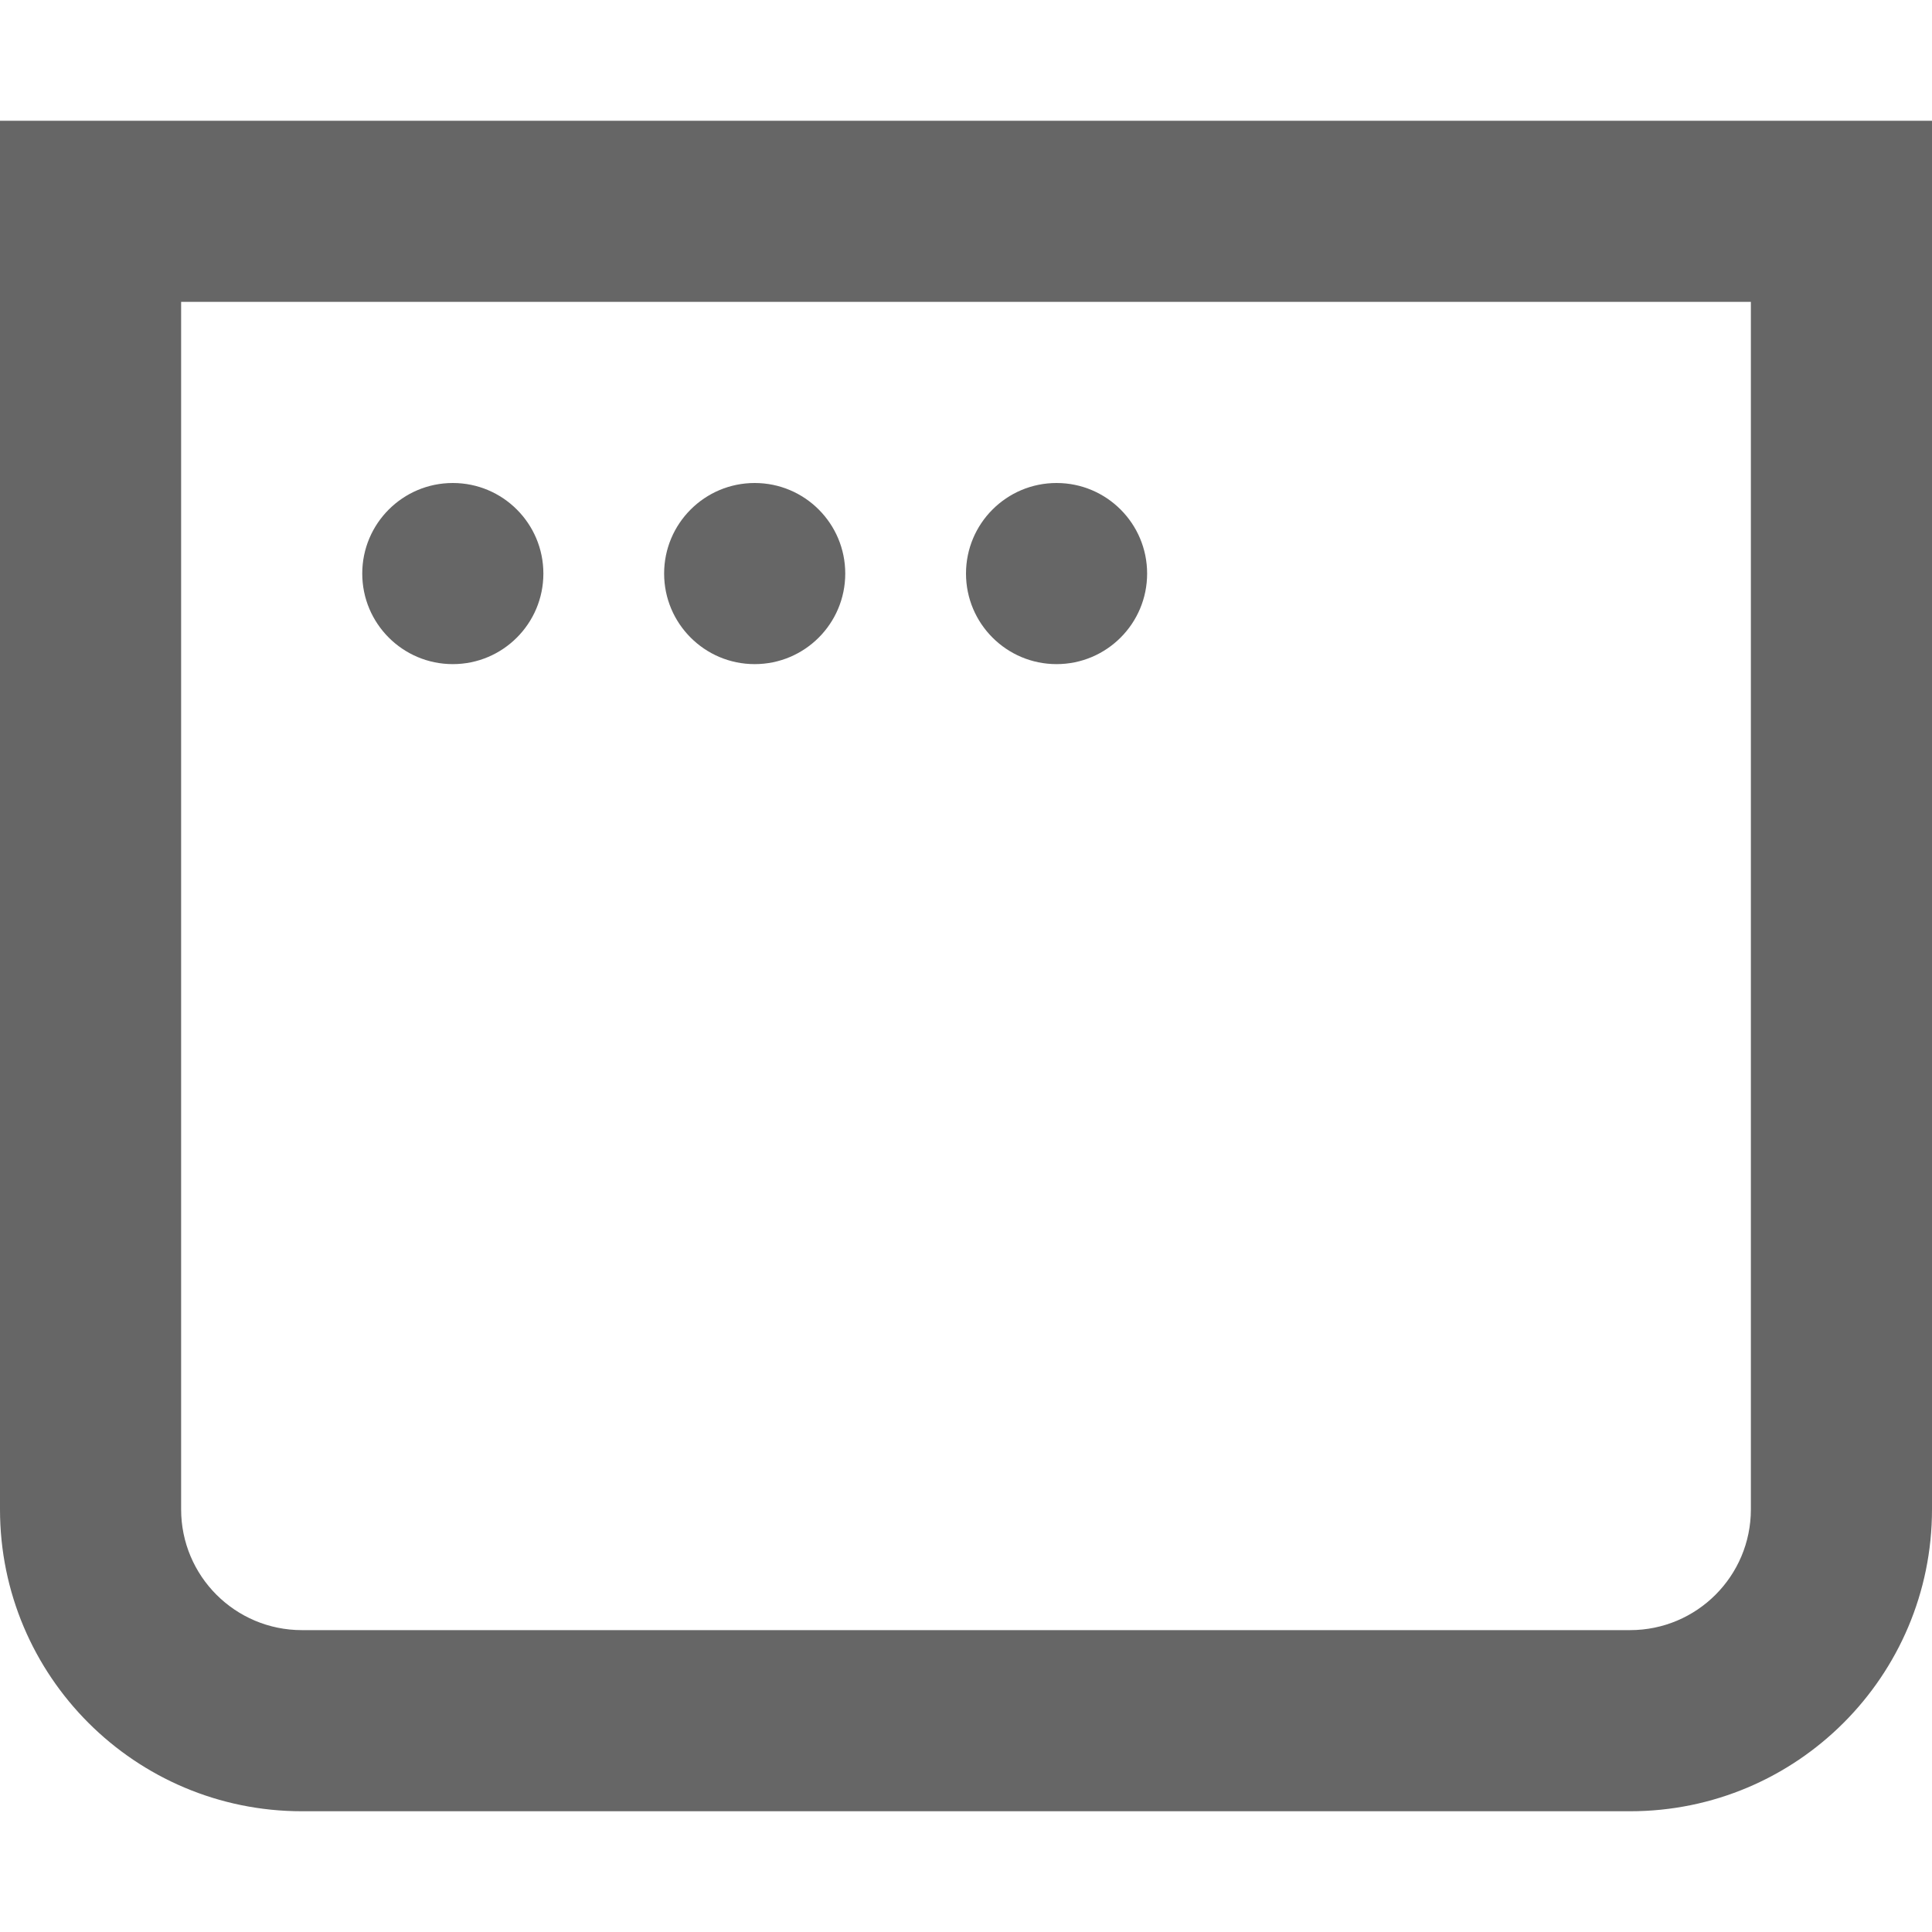
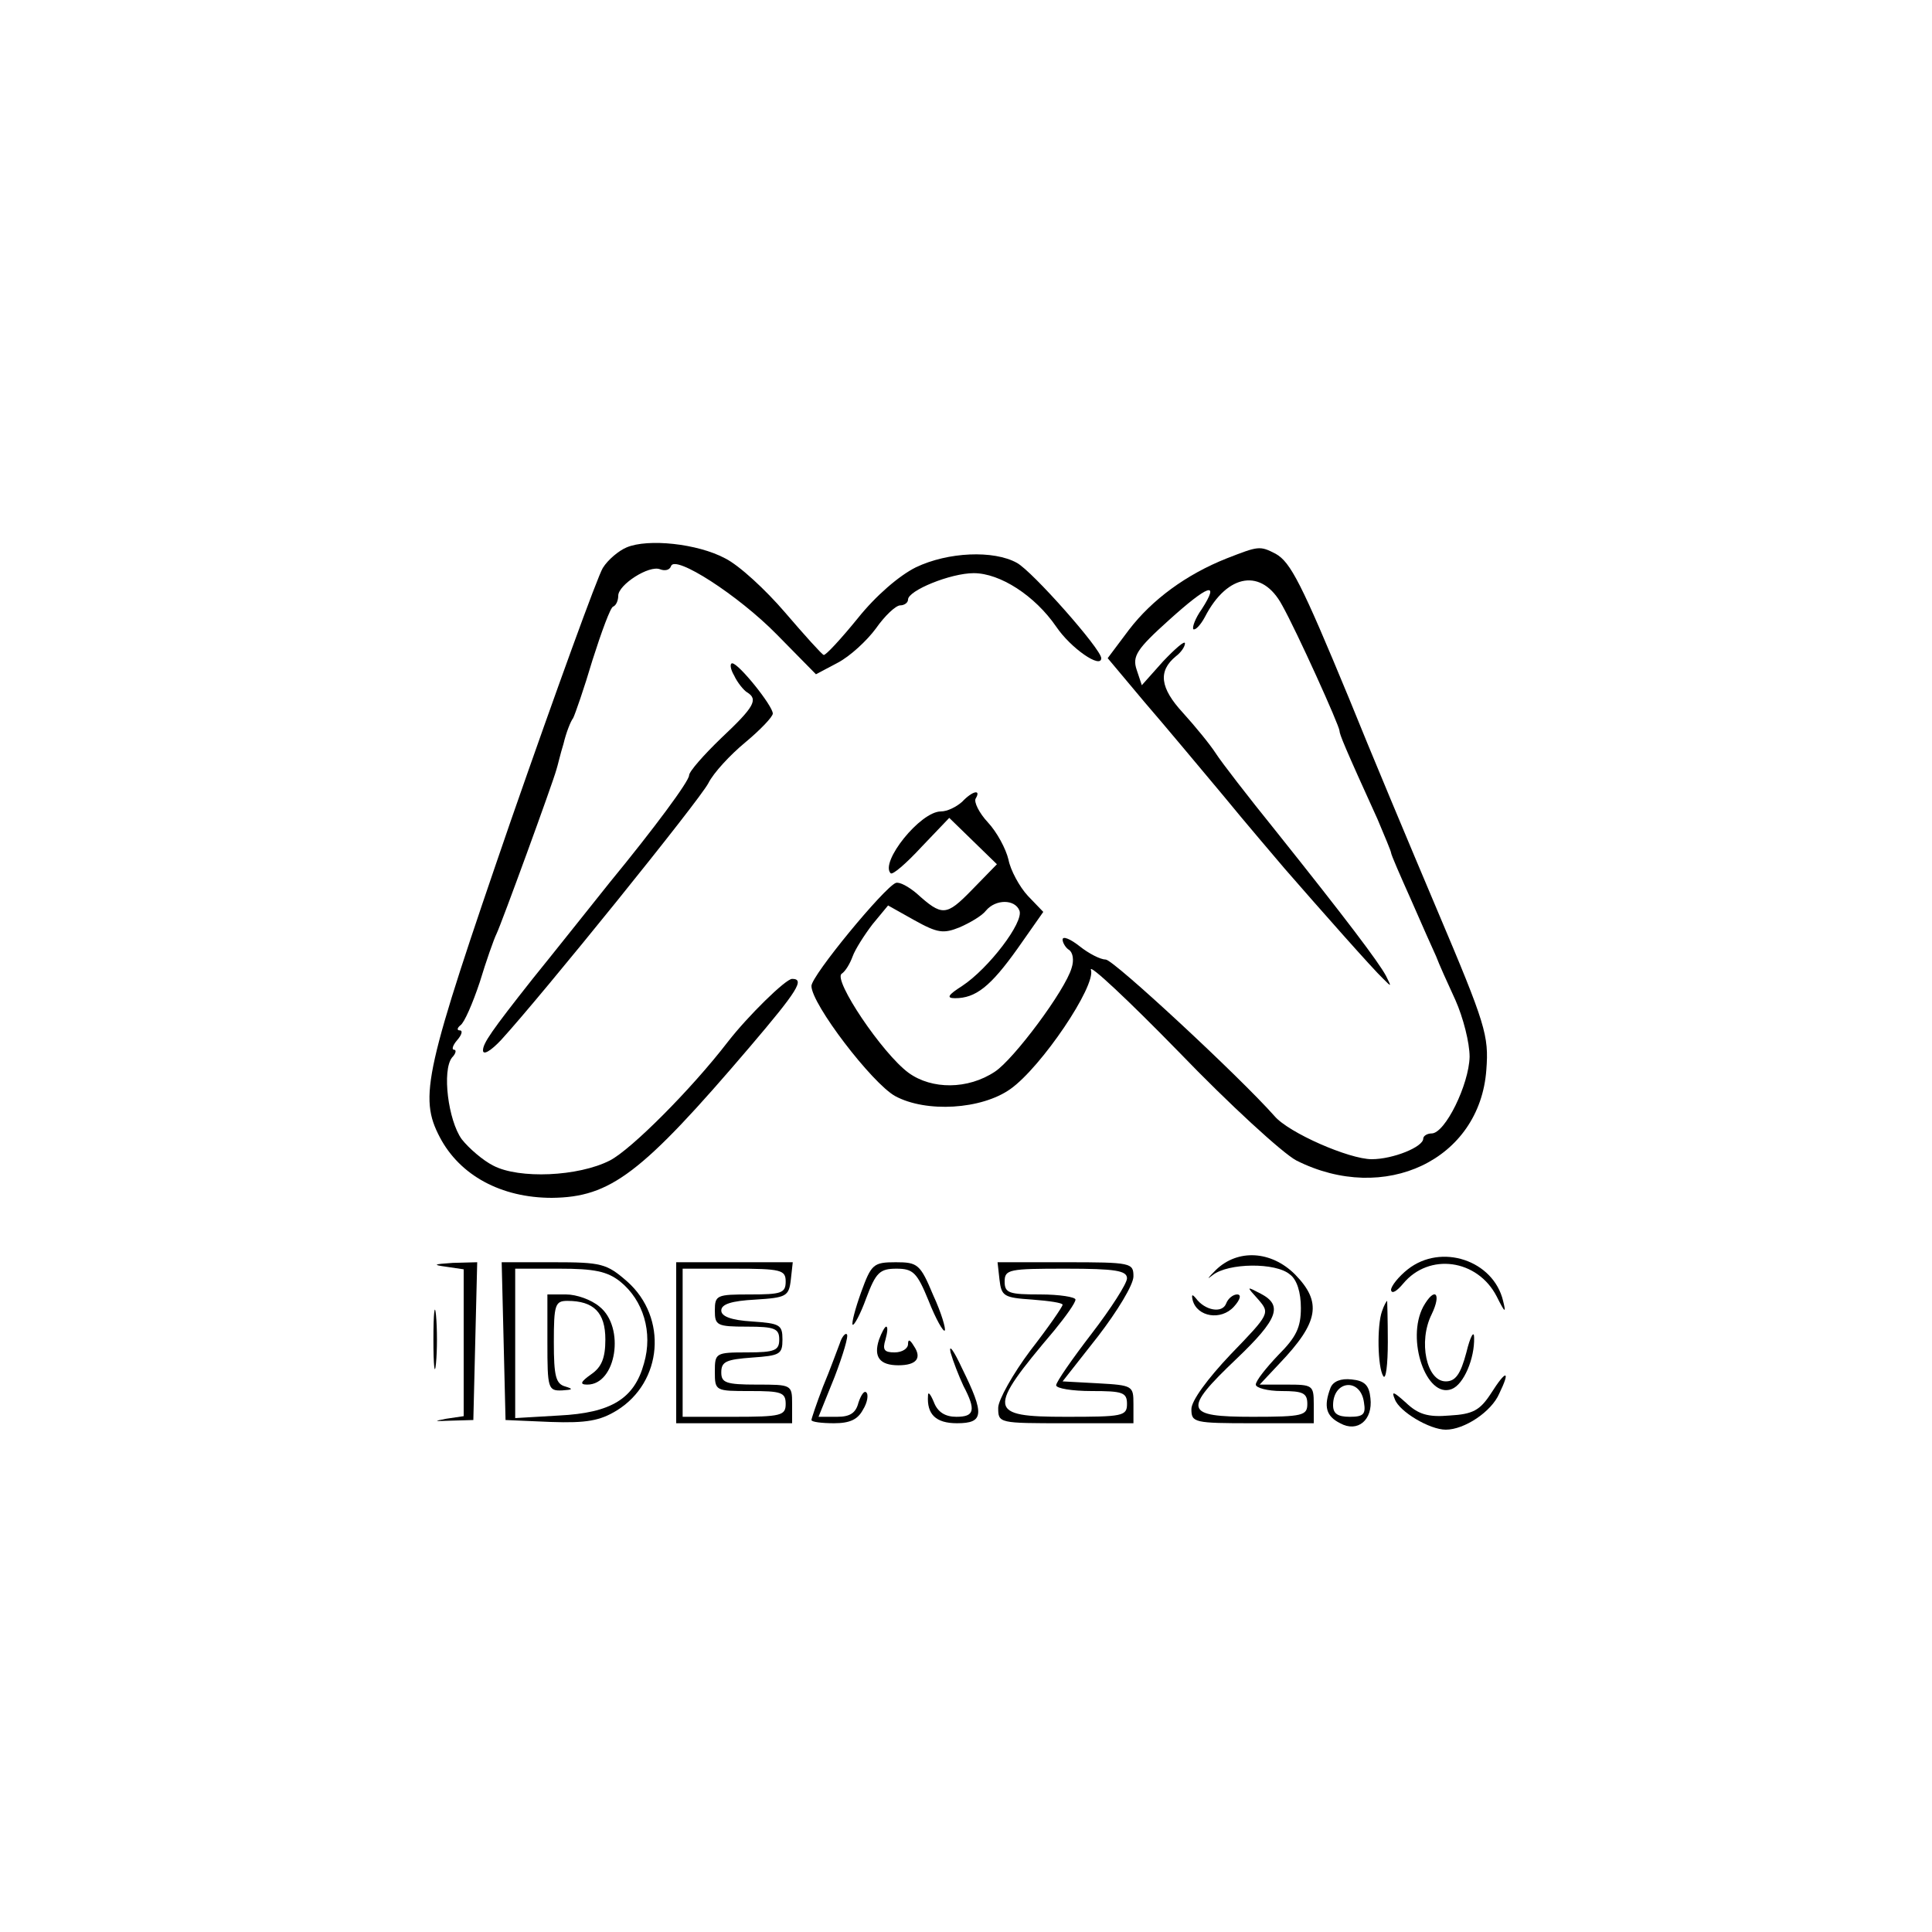
- <svg xmlns="http://www.w3.org/2000/svg" fill="none" viewBox="0 0 16 16">
-   <path fill-rule="evenodd" clip-rule="evenodd" d="M1.5 2.5h13v10a1 1 0 0 1-1 1h-11a1 1 0 0 1-1-1zM0 1h16v11.5a2.5 2.5 0 0 1-2.5 2.5h-11A2.5 2.5 0 0 1 0 12.5zm3.75 4.5a.75.75 0 1 0 0-1.5.75.75 0 0 0 0 1.5M7 4.75a.75.75 0 1 1-1.5 0 .75.75 0 0 1 1.5 0m1.75.75a.75.75 0 1 0 0-1.5.75.75 0 0 0 0 1.5" fill="#666" />
+ <svg xmlns="http://www.w3.org/2000/svg" version="1.0" width="300pt" height="300pt" viewBox="0 0 300 300" preserveAspectRatio="xMidYMid meet">
+   <g transform="translate(0,300) scale(0.1,-0.1)" fill="#000000" stroke="none">
+     <path d="M973 2150 c-12 -5 -29 -19 -37 -32 -8 -13 -72 -189 -143 -393 -134 -389 -143 -428 -110 -491 31 -59 95 -94 174 -94 91 1 139 37 307 234 75 88 86 106 66 106 -10 0 -69 -58 -100 -98 -57 -74 -150 -167 -183 -184 -49 -25 -141 -29 -181 -8 -16 8 -38 27 -49 41 -21 29 -31 107 -15 127 6 6 7 12 3 12 -4 0 -2 7 5 15 7 8 9 15 4 15 -5 0 -4 4 1 8 6 4 19 34 30 67 10 33 22 67 26 75 7 14 87 233 93 255 2 6 6 24 11 40 4 17 11 35 15 40 3 6 17 46 30 90 14 44 28 82 32 83 5 2 8 10 8 17 0 17 48 48 65 41 8 -3 15 -1 17 5 6 18 104 -45 164 -106 l61 -62 34 18 c19 10 45 34 59 53 14 20 31 36 38 36 6 0 12 4 12 9 0 14 66 41 102 41 41 0 95 -35 128 -83 23 -34 70 -66 70 -49 0 14 -107 135 -131 148 -36 20 -107 17 -157 -7 -26 -13 -62 -44 -90 -79 -26 -32 -50 -58 -53 -57 -3 1 -30 31 -60 66 -30 35 -71 73 -93 84 -43 23 -120 31 -153 17z" />
+     <path d="M1905 2133 c-63 -25 -116 -64 -152 -111 l-33 -44 57 -68 c32 -37 87 -103 123 -146 36 -44 79 -94 95 -113 54 -62 137 -156 153 -171 13 -13 13 -13 4 5 -12 22 -61 87 -172 226 -42 52 -83 105 -92 119 -9 14 -32 42 -51 63 -36 39 -39 65 -11 88 8 6 14 15 14 20 0 5 -15 -8 -34 -28 l-33 -37 -8 24 c-7 21 0 32 50 77 61 55 80 62 51 17 -10 -14 -15 -28 -13 -31 3 -2 11 6 18 19 35 68 89 76 120 18 22 -39 89 -187 89 -195 0 -5 8 -25 59 -137 11 -26 21 -50 21 -52 0 -3 14 -35 31 -73 16 -37 34 -77 39 -88 4 -11 18 -42 30 -68 12 -27 22 -66 22 -88 -1 -43 -38 -119 -59 -119 -7 0 -13 -4 -13 -8 0 -13 -47 -32 -80 -32 -35 0 -129 41 -151 67 -54 61 -250 243 -262 243 -8 0 -26 9 -41 21 -14 11 -26 16 -26 10 0 -5 5 -13 10 -16 6 -4 8 -16 4 -28 -10 -35 -90 -142 -119 -161 -42 -28 -98 -28 -134 -2 -41 30 -118 145 -104 154 6 4 13 16 17 27 4 11 18 33 31 50 l24 29 41 -23 c36 -20 45 -21 70 -11 16 7 35 18 41 26 15 18 45 18 52 0 7 -18 -48 -90 -89 -117 -22 -14 -25 -19 -11 -19 32 0 55 18 97 77 l40 57 -24 25 c-13 14 -27 40 -30 56 -4 17 -18 43 -32 58 -14 15 -22 32 -19 37 9 15 -5 12 -21 -5 -9 -8 -23 -15 -33 -15 -32 0 -95 -79 -78 -96 3 -3 24 15 48 41 l43 45 37 -36 37 -36 -39 -40 c-40 -41 -46 -41 -86 -5 -12 10 -26 18 -32 16 -18 -7 -131 -144 -131 -160 0 -28 94 -151 130 -171 48 -26 134 -21 179 11 48 34 133 160 125 185 -4 11 58 -47 137 -128 78 -81 161 -157 182 -168 137 -69 285 1 295 141 4 53 -1 70 -76 247 -44 104 -106 252 -137 329 -74 179 -91 212 -114 225 -25 13 -27 12 -76 -7z" />
+     <path d="M1140 1951 c5 -11 15 -23 20 -26 18 -11 11 -23 -40 -71 -27 -26 -50 -52 -50 -58 0 -9 -54 -82 -123 -166 -12 -15 -98 -123 -120 -150 -64 -81 -77 -100 -77 -111 0 -8 12 -1 28 16 64 70 308 372 322 399 8 16 34 44 57 63 24 20 43 40 43 45 0 12 -53 78 -63 78 -4 0 -3 -9 3 -19z" />
+     <path d="M1888 1028 c-13 -13 -15 -16 -5 -8 24 19 98 20 120 1 11 -8 17 -28 17 -52 0 -30 -7 -45 -35 -73 -19 -20 -35 -40 -35 -46 0 -5 18 -10 40 -10 33 0 40 -3 40 -20 0 -18 -7 -20 -85 -20 -106 0 -109 10 -25 90 65 62 72 83 38 101 -23 12 -23 12 -4 -9 18 -21 18 -22 -43 -85 -36 -38 -61 -72 -61 -85 0 -21 4 -22 95 -22 l95 0 0 30 c0 29 -2 30 -42 30 l-42 0 31 33 c61 64 66 95 24 138 -37 37 -89 40 -123 7z" />
+     <path d="M2186 1029 c-14 -11 -26 -26 -26 -32 1 -7 9 -2 19 10 40 48 115 38 145 -20 13 -26 15 -27 10 -7 -15 63 -96 90 -148 49z" />
+     <path d="M693 1033 l27 -4 0 -114 0 -114 -27 -4 c-21 -4 -19 -4 7 -3 l35 1 3 123 3 122 -38 -1 c-30 -2 -32 -3 -10 -6z" />
+     <path d="M782 918 l3 -123 70 -3 c56 -2 77 2 103 18 71 44 79 144 16 200 -32 28 -40 30 -115 30 l-80 0 3 -122z m181 92 c36 -29 51 -79 37 -127 -15 -55 -51 -77 -132 -81 l-68 -4 0 116 0 116 69 0 c53 0 74 -4 94 -20z" />
+     <path d="M850 915 c0 -71 1 -75 23 -74 16 1 18 2 5 6 -15 4 -18 16 -18 69 0 58 2 64 21 64 41 0 59 -18 59 -60 0 -29 -6 -43 -22 -54 -17 -12 -18 -16 -6 -16 45 0 59 89 19 121 -13 11 -36 19 -52 19 l-29 0 0 -75z" />
+     <path d="M1050 915 l0 -125 90 0 90 0 0 30 c0 30 -1 30 -55 30 -48 0 -55 3 -55 19 0 17 8 20 48 23 43 3 47 5 47 28 0 23 -4 25 -47 28 -33 2 -48 8 -48 17 0 10 16 15 53 17 48 3 52 5 55 31 l3 27 -90 0 -91 0 0 -125z m170 95 c0 -18 -7 -20 -55 -20 -52 0 -55 -1 -55 -25 0 -23 3 -25 50 -25 43 0 50 -3 50 -20 0 -17 -7 -20 -50 -20 -49 0 -50 -1 -50 -30 0 -30 1 -30 55 -30 48 0 55 -2 55 -20 0 -18 -7 -20 -80 -20 l-80 0 0 115 0 115 80 0 c73 0 80 -2 80 -20z" />
+     <path d="M1337 993 c-9 -25 -15 -48 -13 -50 2 -2 12 16 21 41 15 40 21 46 47 46 26 0 32 -6 50 -50 11 -28 23 -49 25 -46 2 2 -5 27 -18 55 -20 48 -24 51 -58 51 -35 0 -38 -3 -54 -47z" />
+     <path d="M1552 1013 c3 -26 7 -28 51 -31 26 -2 47 -5 47 -8 0 -3 -22 -35 -50 -71 -27 -36 -50 -77 -50 -89 0 -24 1 -24 105 -24 l105 0 0 30 c0 28 -1 29 -55 32 l-55 3 55 70 c30 39 55 80 55 93 0 21 -3 22 -106 22 l-105 0 3 -27z m198 2 c0 -8 -25 -47 -55 -86 -30 -39 -55 -75 -55 -80 0 -5 25 -9 55 -9 48 0 55 -2 55 -20 0 -19 -7 -20 -95 -20 -122 0 -123 10 -18 134 18 22 33 43 33 48 0 4 -25 8 -55 8 -48 0 -55 2 -55 20 0 19 7 20 95 20 77 0 95 -3 95 -15z" />
+     <path d="M673 920 c0 -41 2 -58 4 -37 2 20 2 54 0 75 -2 20 -4 3 -4 -38z" />
+     <path d="M1852 981 c7 -26 44 -32 64 -10 10 11 12 19 5 19 -6 0 -14 -6 -17 -14 -6 -16 -33 -11 -47 8 -6 7 -7 6 -5 -3z" />
+     <path d="M2210 971 c-27 -51 5 -143 44 -128 19 7 36 48 35 80 0 12 -6 2 -12 -23 -9 -34 -17 -45 -32 -45 -30 0 -43 62 -22 104 16 33 5 44 -13 12z" />
+     <path d="M2146 964 c-8 -22 -7 -87 2 -101 4 -6 7 18 7 53 0 35 -1 64 -1 64 -1 0 -5 -7 -8 -16z" />
+     <path d="M1365 920 c-9 -27 1 -40 30 -40 28 0 37 11 24 30 -6 10 -9 11 -9 3 0 -7 -9 -13 -21 -13 -16 0 -19 4 -14 20 3 11 4 20 1 20 -2 0 -7 -9 -11 -20z" />
+     <path d="M1304 914 c-4 -10 -15 -41 -26 -67 -10 -26 -18 -50 -18 -52 0 -3 16 -5 35 -5 25 0 37 6 45 21 7 11 9 24 5 27 -3 3 -8 -4 -12 -16 -4 -16 -13 -22 -33 -22 l-29 0 25 62 c13 34 22 64 19 66 -2 3 -8 -4 -11 -14z" />
+     <path d="M1476 900 c4 -14 13 -37 20 -52 20 -38 17 -48 -11 -48 -17 0 -29 7 -35 23 -5 12 -9 17 -9 10 -2 -29 12 -43 45 -43 42 0 43 14 8 85 -13 28 -21 39 -18 25z" />
+     <path d="M2315 836 c-17 -26 -28 -32 -64 -34 -34 -3 -49 2 -68 20 -19 17 -23 19 -17 5 7 -19 54 -47 79 -47 29 0 71 28 83 56 18 37 11 38 -13 0z" />
+     <path d="M2066 845 c-11 -29 -7 -44 15 -55 27 -15 51 5 47 39 -2 20 -9 27 -29 29 -17 2 -29 -3 -33 -13z m52 -23 c3 -18 -1 -22 -22 -22 -19 0 -26 5 -26 18 0 39 43 43 48 4z" />
+   </g>
</svg>
